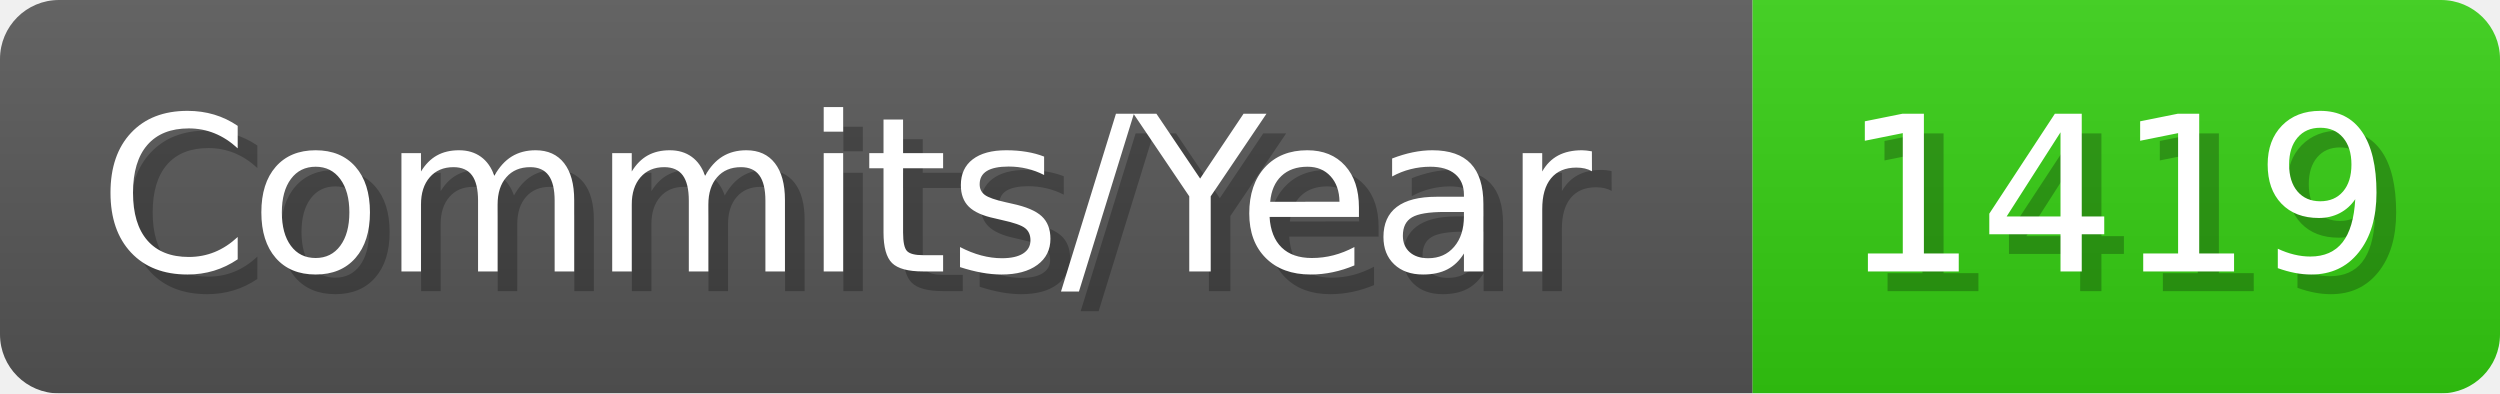
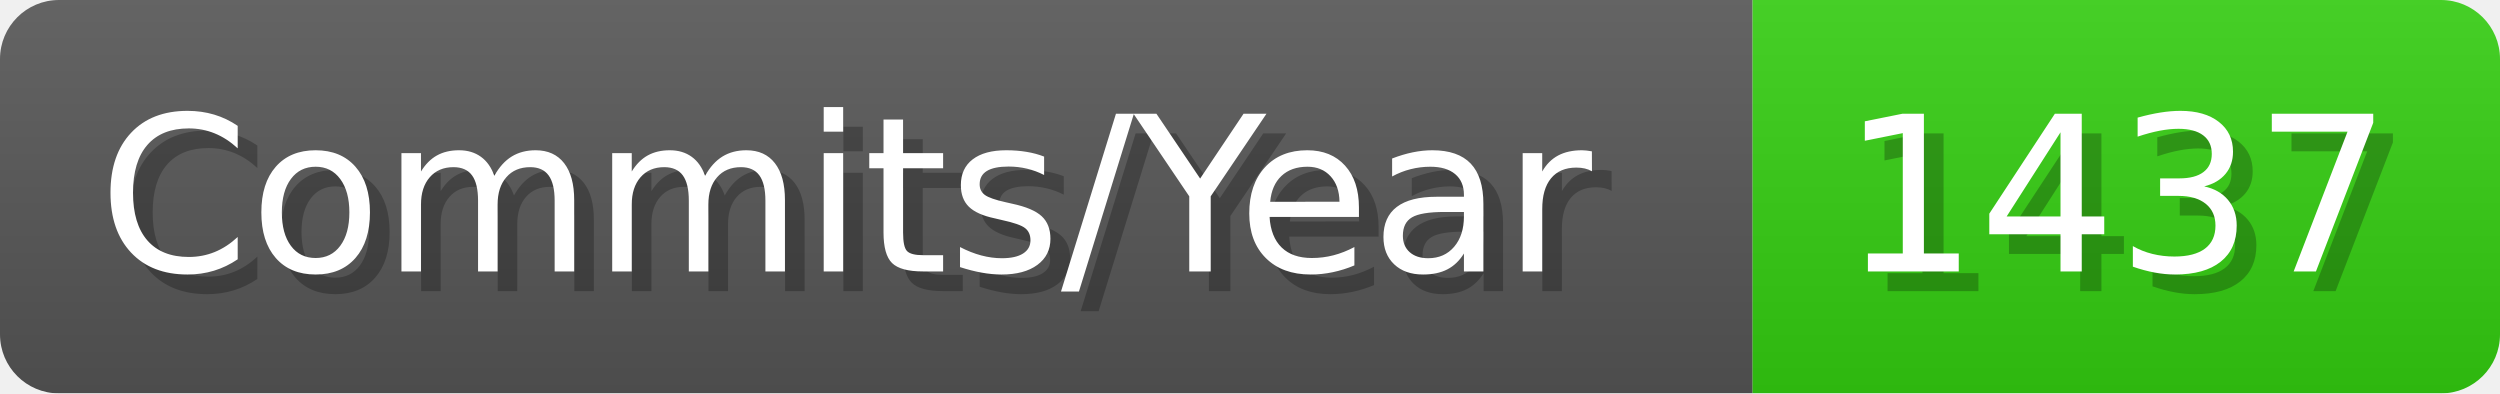
- <svg xmlns="http://www.w3.org/2000/svg" width="127.1" height="20" viewBox="0 0 1271 200" role="img" aria-label="Commits/Year: 1419">
+ <svg xmlns="http://www.w3.org/2000/svg" width="127.1" height="20" viewBox="0 0 1271 200" role="img" aria-label="Commits/Year: 1437">
  <linearGradient id="aUPdi" x2="0" y2="100%">
    <stop offset="0" stop-opacity=".1" stop-color="#EEE" />
    <stop offset="1" stop-opacity=".1" />
  </linearGradient>
  <mask id="WfAiQ">
    <rect width="1271" height="200" rx="30" fill="#FFF" />
  </mask>
  <g mask="url(#WfAiQ)">
    <rect width="891" height="200" fill="#555" />
    <rect width="380" height="200" fill="#3C1" x="891" />
    <rect width="1271" height="200" fill="url(#aUPdi)" />
  </g>
  <g aria-hidden="true" fill="#fff" text-anchor="start" font-family="Verdana,DejaVu Sans,sans-serif" font-size="110">
    <text x="60" y="148" textLength="791" fill="#000" opacity="0.25">Commits/Year</text>
    <text x="50" y="138" textLength="791">Commits/Year</text>
-     <text x="946" y="148" textLength="280" fill="#000" opacity="0.25">1419</text>
-     <text x="936" y="138" textLength="280">1419</text>
+     <text x="946" y="148" textLength="280" fill="#000" opacity="0.25">1437</text>
+     <text x="936" y="138" textLength="280">1437</text>
  </g>
</svg>
